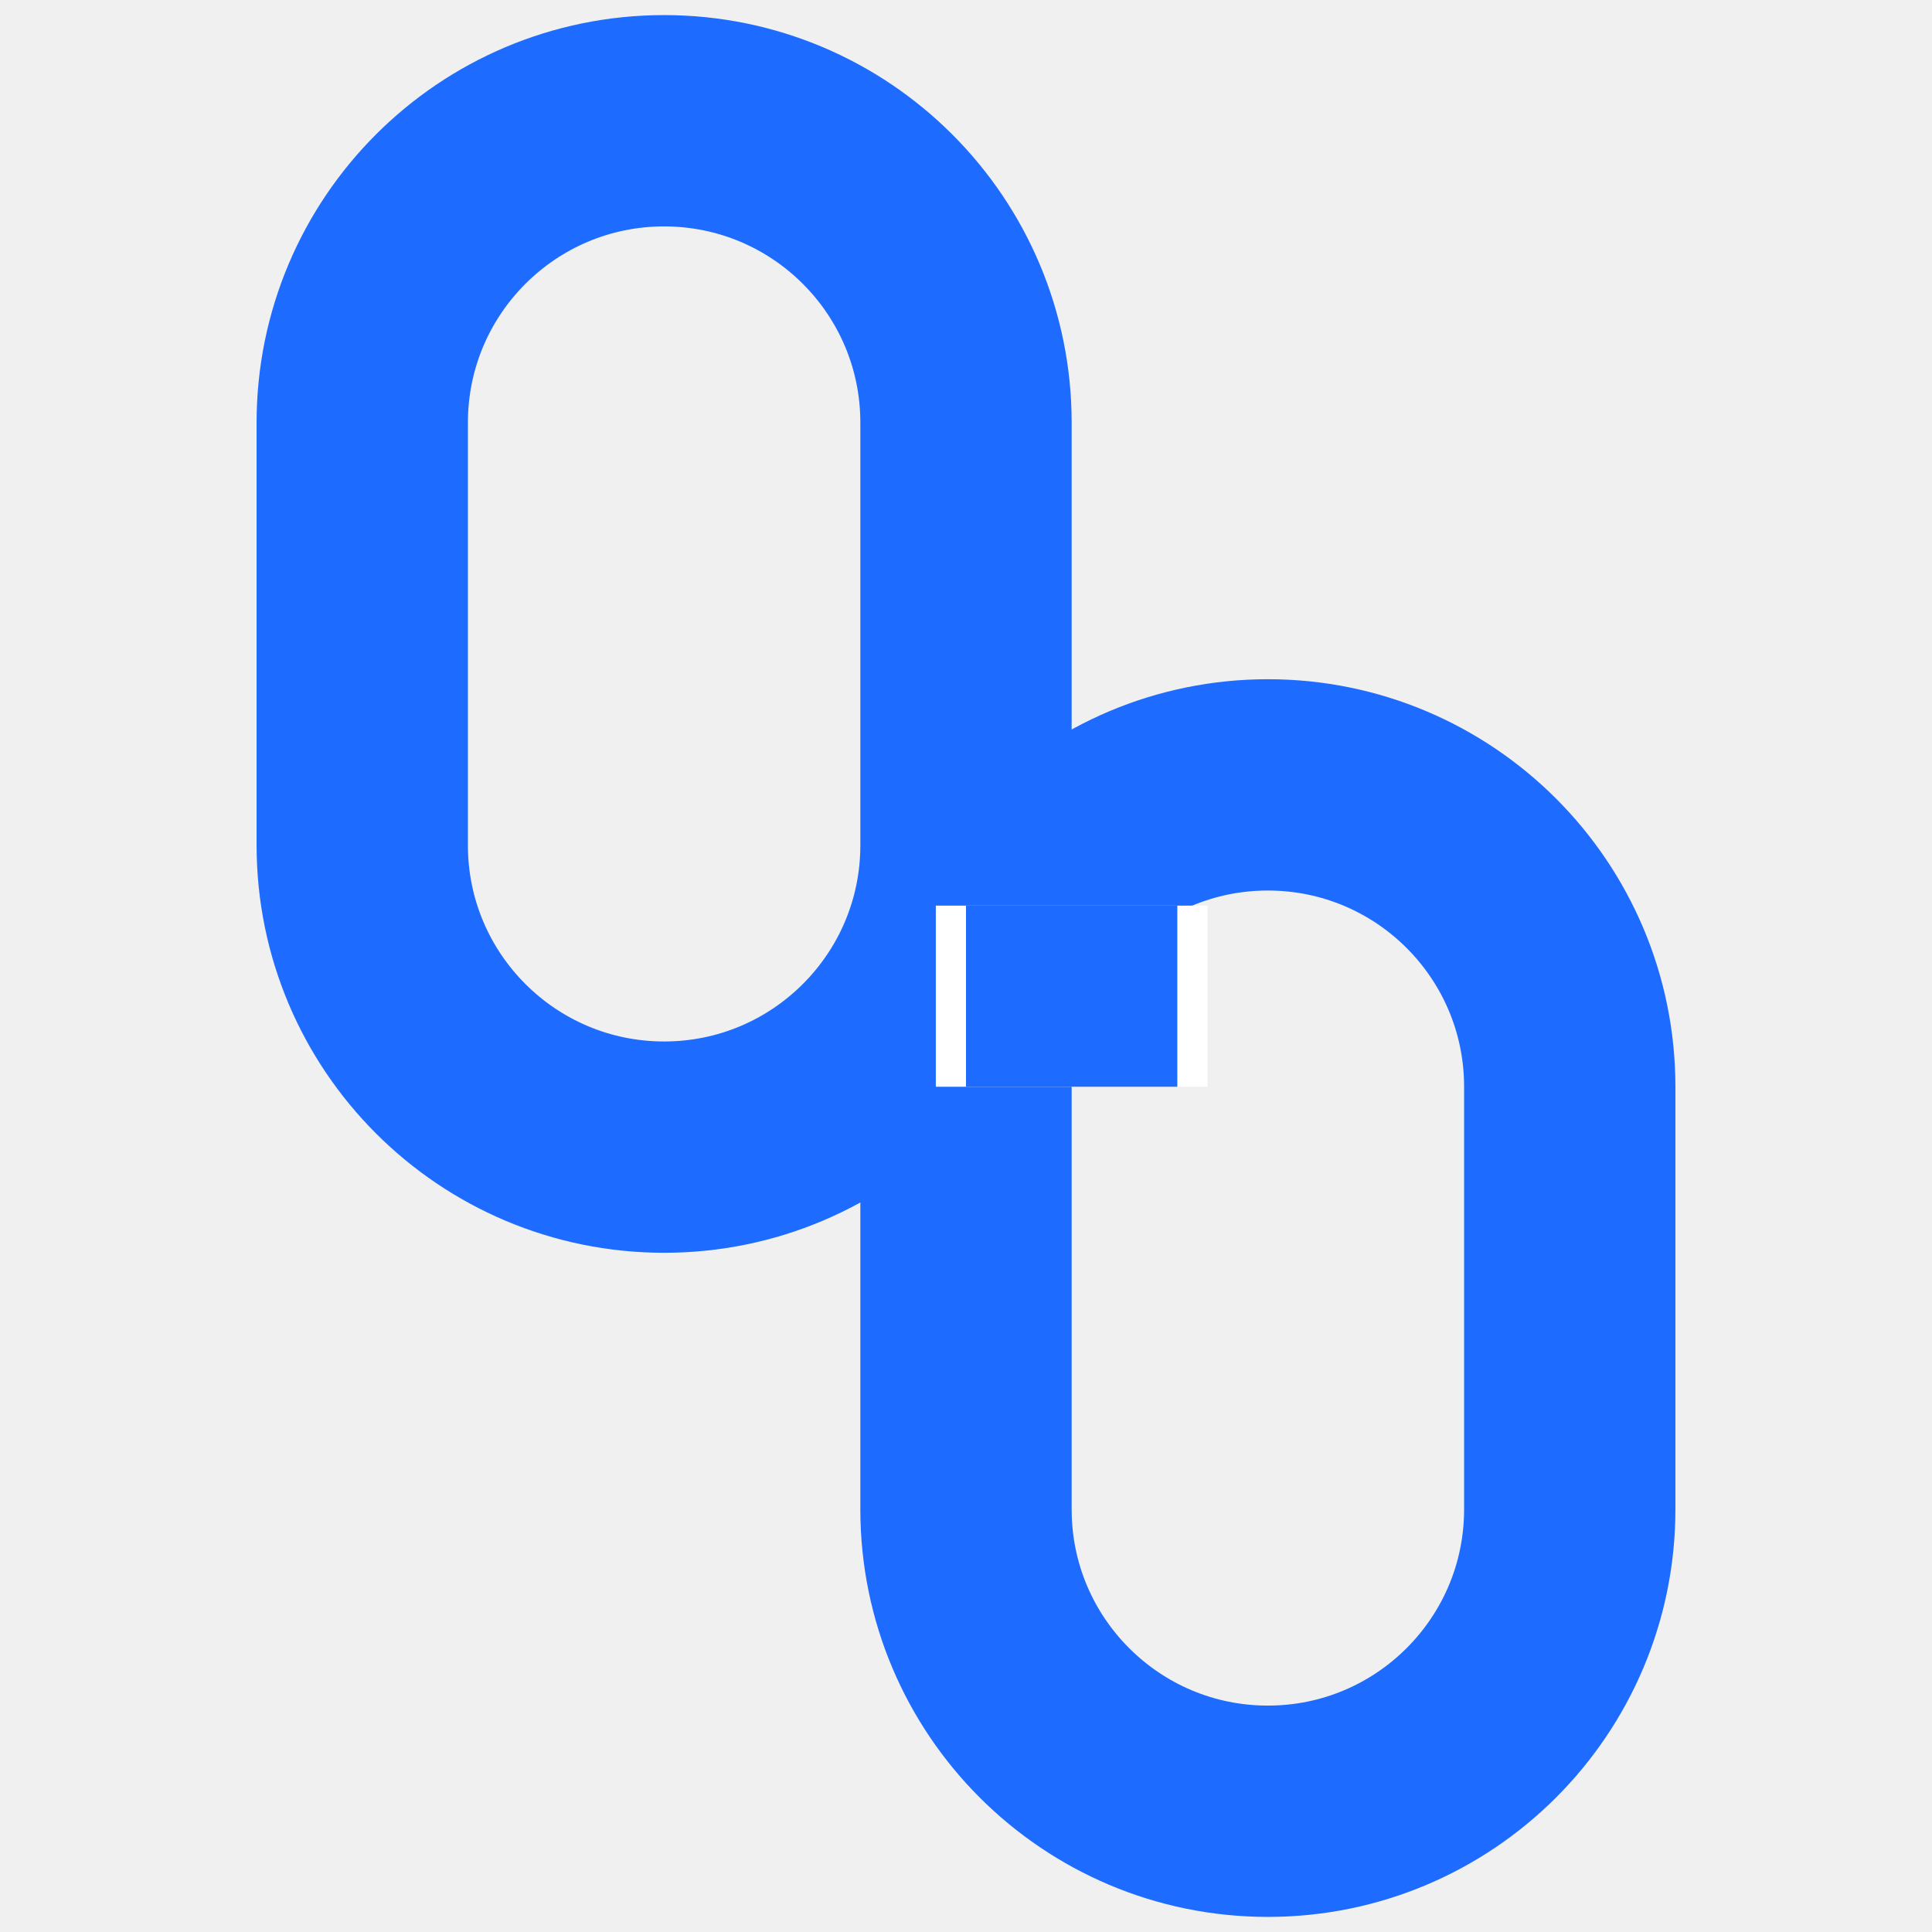
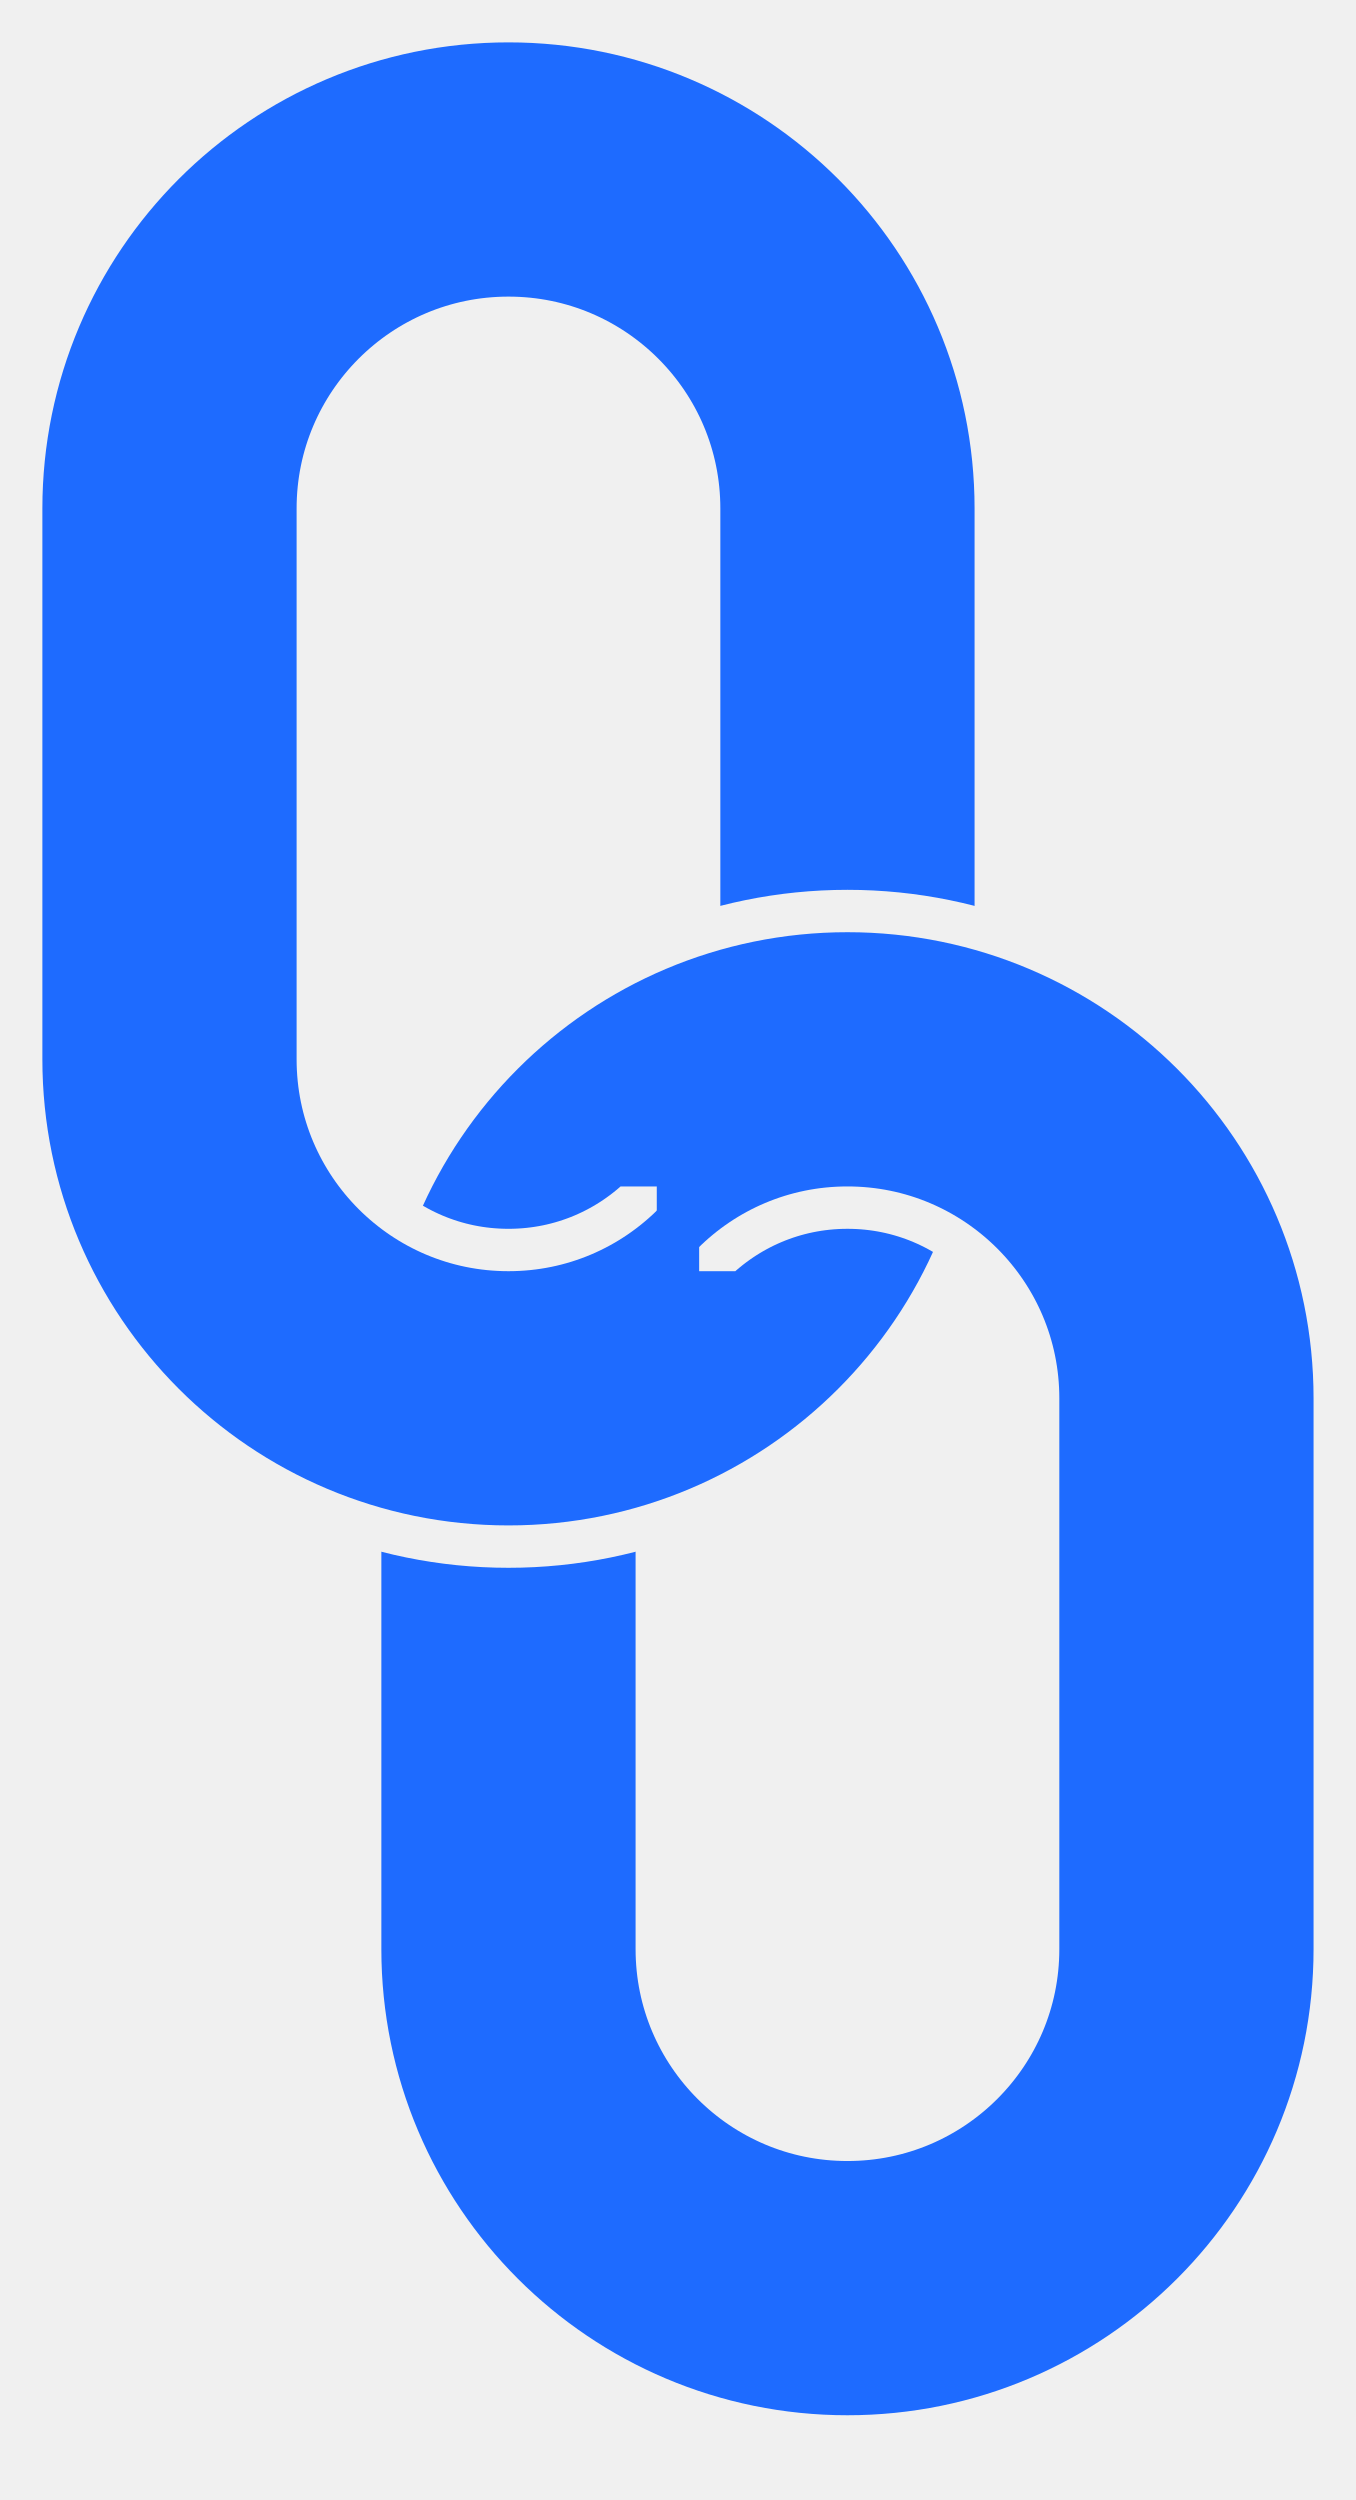
- <svg xmlns="http://www.w3.org/2000/svg" viewBox="0 0 64 64" fill="none">
-   <rect x="32" y="26" width="20" height="34" rx="10" stroke="#1E6BFF" stroke-width="7" />
-   <rect x="12" y="4" width="20" height="34" rx="10" stroke="#1E6BFF" stroke-width="7" />
-   <path d="M35.5 30 v6" stroke="#fff" stroke-width="9" stroke-linecap="butt" />
-   <path d="M35.5 30 v6" stroke="#1E6BFF" stroke-width="7" stroke-linecap="butt" />
+ <svg xmlns="http://www.w3.org/2000/svg" viewBox="-2 -2 64 118" fill="none">
+   <defs>
+     <clipPath id="x1">
+       <rect x="31" y="36" width="19" height="22" />
+     </clipPath>
+     <clipPath id="x2">
+       <rect x="10" y="54" width="19" height="22" />
+     </clipPath>
+     <mask id="mA" maskUnits="userSpaceOnUse" x="-2" y="-2" width="64" height="118">
+       <rect x="-2" y="-2" width="64" height="118" fill="#fff" />
+       <rect x="22" y="48" width="32" height="58" rx="16" fill="none" stroke="#000" stroke-width="16" clip-path="url(#x1)" />
+     </mask>
+     <mask id="mB" maskUnits="userSpaceOnUse" x="-2" y="-2" width="64" height="118">
+       <rect x="-2" y="-2" width="64" height="118" fill="#fff" />
+       <rect x="6" y="6" width="32" height="58" rx="16" fill="none" stroke="#000" stroke-width="16" clip-path="url(#x2)" />
+     </mask>
+   </defs>
+   <g stroke="#1E6BFF" stroke-width="12">
+     <rect x="6" y="6" width="32" height="58" rx="16" mask="url(#mA)" />
+     <rect x="22" y="48" width="32" height="58" rx="16" mask="url(#mB)" />
+   </g>
</svg>
